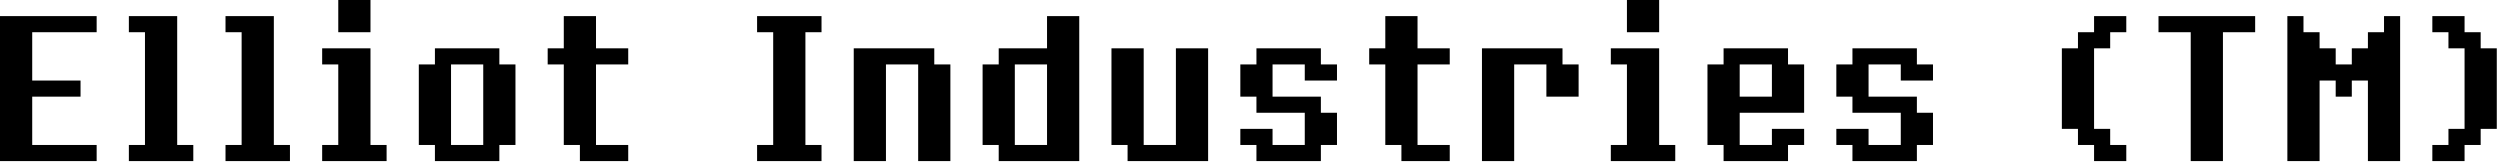
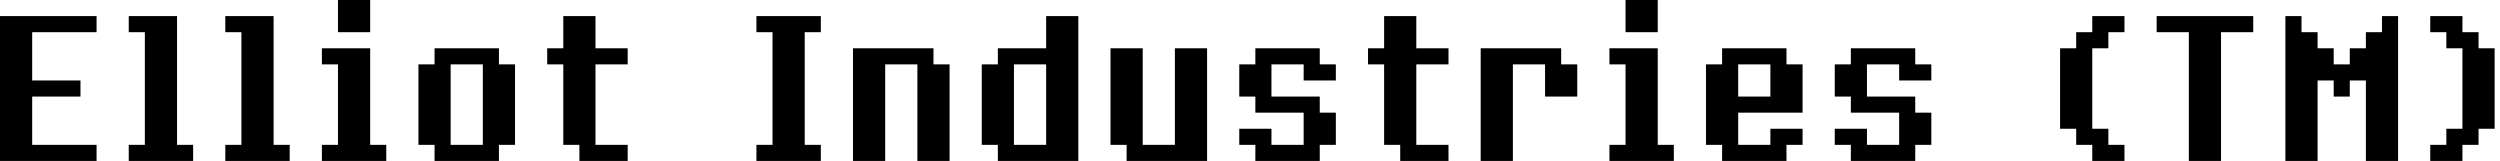
- <svg xmlns="http://www.w3.org/2000/svg" width="291pt" height="19pt" viewBox="0 0 291 19">
-   <g id="fontsvg1641296181310" stroke-linecap="round" fill-rule="evenodd" fill="#000000">
-     <path d="M 270 18.75 L 266.25 18.75 L 266.25 1.875 L 268.125 1.875 L 268.125 3.75 L 270 3.75 L 270 5.625 L 271.875 5.625 L 271.875 7.5 L 273.75 7.5 L 273.75 5.625 L 275.625 5.625 L 275.625 3.75 L 277.5 3.75 L 277.5 1.875 L 279.375 1.875 L 279.375 18.75 L 275.625 18.75 L 275.625 9.375 L 273.75 9.375 L 273.75 11.25 L 271.875 11.25 L 271.875 9.375 L 270 9.375 L 270 18.75 Z M 153.75 18.75 L 146.25 18.75 L 146.25 16.875 L 144.375 16.875 L 144.375 15 L 148.125 15 L 148.125 16.875 L 151.875 16.875 L 151.875 13.125 L 146.25 13.125 L 146.25 11.25 L 144.375 11.25 L 144.375 7.5 L 146.25 7.5 L 146.25 5.625 L 153.75 5.625 L 153.75 7.5 L 155.625 7.5 L 155.625 9.375 L 151.875 9.375 L 151.875 7.5 L 148.125 7.5 L 148.125 11.25 L 153.75 11.25 L 153.75 13.125 L 155.625 13.125 L 155.625 16.875 L 153.75 16.875 L 153.75 18.75 Z M 223.125 18.75 L 215.625 18.75 L 215.625 16.875 L 213.75 16.875 L 213.75 15 L 217.5 15 L 217.5 16.875 L 221.25 16.875 L 221.25 13.125 L 215.625 13.125 L 215.625 11.25 L 213.75 11.25 L 213.75 7.5 L 215.625 7.5 L 215.625 5.625 L 223.125 5.625 L 223.125 7.5 L 225 7.5 L 225 9.375 L 221.25 9.375 L 221.25 7.5 L 217.5 7.5 L 217.5 11.25 L 223.125 11.25 L 223.125 13.125 L 225 13.125 L 225 16.875 L 223.125 16.875 L 223.125 18.75 Z M 11.25 18.75 L 0 18.75 L 0 1.875 L 11.25 1.875 L 11.25 3.75 L 3.75 3.75 L 3.75 9.375 L 9.375 9.375 L 9.375 11.25 L 3.75 11.25 L 3.75 16.875 L 11.25 16.875 L 11.25 18.75 Z M 103.125 18.75 L 99.375 18.75 L 99.375 5.625 L 108.75 5.625 L 108.75 7.5 L 110.625 7.5 L 110.625 18.75 L 106.875 18.75 L 106.875 7.5 L 103.125 7.5 L 103.125 18.75 Z M 140.625 18.75 L 131.25 18.75 L 131.25 16.875 L 129.375 16.875 L 129.375 5.625 L 133.125 5.625 L 133.125 16.875 L 136.875 16.875 L 136.875 5.625 L 140.625 5.625 L 140.625 18.75 Z M 208.125 18.75 L 200.625 18.75 L 200.625 16.875 L 198.75 16.875 L 198.75 7.5 L 200.625 7.5 L 200.625 5.625 L 208.125 5.625 L 208.125 7.5 L 210 7.5 L 210 13.125 L 202.5 13.125 L 202.5 16.875 L 206.25 16.875 L 206.25 15 L 210 15 L 210 16.875 L 208.125 16.875 L 208.125 18.75 Z M 73.125 18.75 L 67.5 18.75 L 67.5 16.875 L 65.625 16.875 L 65.625 7.5 L 63.75 7.5 L 63.75 5.625 L 65.625 5.625 L 65.625 1.875 L 69.375 1.875 L 69.375 5.625 L 73.125 5.625 L 73.125 7.5 L 69.375 7.5 L 69.375 16.875 L 73.125 16.875 L 73.125 18.75 Z M 168.75 18.75 L 163.125 18.75 L 163.125 16.875 L 161.25 16.875 L 161.25 7.5 L 159.375 7.5 L 159.375 5.625 L 161.25 5.625 L 161.25 1.875 L 165 1.875 L 165 5.625 L 168.75 5.625 L 168.75 7.5 L 165 7.5 L 165 16.875 L 168.75 16.875 L 168.75 18.75 Z M 95.625 18.75 L 88.125 18.75 L 88.125 16.875 L 90 16.875 L 90 3.75 L 88.125 3.75 L 88.125 1.875 L 95.625 1.875 L 95.625 3.75 L 93.75 3.75 L 93.75 16.875 L 95.625 16.875 L 95.625 18.75 Z M 125.625 18.75 L 116.25 18.75 L 116.25 16.875 L 114.375 16.875 L 114.375 7.5 L 116.25 7.5 L 116.25 5.625 L 121.875 5.625 L 121.875 1.875 L 125.625 1.875 L 125.625 18.75 Z M 176.25 18.75 L 172.5 18.75 L 172.5 5.625 L 181.875 5.625 L 181.875 7.5 L 183.75 7.5 L 183.75 11.25 L 180 11.25 L 180 7.5 L 176.25 7.5 L 176.25 18.75 Z M 247.5 18.75 L 243.75 18.75 L 243.75 16.875 L 241.875 16.875 L 241.875 15 L 240 15 L 240 5.625 L 241.875 5.625 L 241.875 3.75 L 243.75 3.75 L 243.75 1.875 L 247.5 1.875 L 247.5 3.75 L 245.625 3.75 L 245.625 5.625 L 243.75 5.625 L 243.75 15 L 245.625 15 L 245.625 16.875 L 247.5 16.875 L 247.5 18.75 Z M 258.75 18.75 L 255 18.75 L 255 3.75 L 251.25 3.75 L 251.25 1.875 L 262.5 1.875 L 262.5 3.75 L 258.75 3.75 L 258.75 18.75 Z M 286.875 18.75 L 283.125 18.75 L 283.125 16.875 L 285 16.875 L 285 15 L 286.875 15 L 286.875 5.625 L 285 5.625 L 285 3.75 L 283.125 3.75 L 283.125 1.875 L 286.875 1.875 L 286.875 3.75 L 288.75 3.75 L 288.75 5.625 L 290.625 5.625 L 290.625 15 L 288.75 15 L 288.75 16.875 L 286.875 16.875 L 286.875 18.75 Z M 22.5 18.75 L 15 18.75 L 15 16.875 L 16.875 16.875 L 16.875 3.75 L 15 3.75 L 15 1.875 L 20.625 1.875 L 20.625 16.875 L 22.5 16.875 L 22.5 18.75 Z M 33.75 18.75 L 26.25 18.75 L 26.25 16.875 L 28.125 16.875 L 28.125 3.75 L 26.25 3.75 L 26.25 1.875 L 31.875 1.875 L 31.875 16.875 L 33.75 16.875 L 33.75 18.75 Z M 58.125 18.75 L 50.625 18.75 L 50.625 16.875 L 48.75 16.875 L 48.75 7.5 L 50.625 7.5 L 50.625 5.625 L 58.125 5.625 L 58.125 7.5 L 60 7.5 L 60 16.875 L 58.125 16.875 L 58.125 18.75 Z M 45 18.75 L 37.5 18.75 L 37.5 16.875 L 39.375 16.875 L 39.375 7.5 L 37.5 7.5 L 37.5 5.625 L 43.125 5.625 L 43.125 16.875 L 45 16.875 L 45 18.75 Z M 195 18.75 L 187.5 18.75 L 187.5 16.875 L 189.375 16.875 L 189.375 7.5 L 187.5 7.5 L 187.5 5.625 L 193.125 5.625 L 193.125 16.875 L 195 16.875 L 195 18.75 Z M 52.5 16.875 L 56.25 16.875 L 56.25 7.5 L 52.5 7.5 L 52.5 16.875 Z M 118.125 16.875 L 121.875 16.875 L 121.875 7.5 L 118.125 7.5 L 118.125 16.875 Z M 43.125 3.75 L 39.375 3.75 L 39.375 0 L 43.125 0 L 43.125 3.75 Z M 193.125 3.75 L 189.375 3.75 L 189.375 0 L 193.125 0 L 193.125 3.75 Z M 202.5 11.25 L 206.25 11.25 L 206.25 7.5 L 202.5 7.5 L 202.5 11.25 Z" vector-effect="non-scaling-stroke" />
+ <svg xmlns="http://www.w3.org/2000/svg" width="233pt" height="15pt" viewBox="0 0 233 15">
+   <g id="fontsvg1641296278965" stroke-linecap="round" fill-rule="evenodd" fill="#000000">
+     <path d="M 216 15 L 213 15 L 213 1.5 L 214.5 1.5 L 214.5 3 L 216 3 L 216 4.5 L 217.5 4.5 L 217.5 6 L 219 6 L 219 4.5 L 220.5 4.5 L 220.5 3 L 222 3 L 222 1.5 L 223.5 1.5 L 223.5 15 L 220.5 15 L 220.5 7.5 L 219 7.5 L 219 9 L 217.5 9 L 217.5 7.5 L 216 7.5 L 216 15 Z M 123 15 L 117 15 L 117 13.5 L 115.5 13.5 L 115.5 12 L 118.5 12 L 118.5 13.5 L 121.5 13.5 L 121.5 10.5 L 117 10.5 L 117 9 L 115.5 9 L 115.5 6 L 117 6 L 117 4.5 L 123 4.5 L 123 6 L 124.5 6 L 124.5 7.5 L 121.5 7.5 L 121.5 6 L 118.5 6 L 118.5 9 L 123 9 L 123 10.5 L 124.5 10.5 L 124.5 13.5 L 123 13.5 L 123 15 Z M 178.5 15 L 172.5 15 L 172.5 13.5 L 171 13.5 L 171 12 L 174 12 L 174 13.5 L 177 13.5 L 177 10.5 L 172.5 10.5 L 172.5 9 L 171 9 L 171 6 L 172.5 6 L 172.5 4.5 L 178.5 4.5 L 178.5 6 L 180 6 L 180 7.5 L 177 7.5 L 177 6 L 174 6 L 174 9 L 178.5 9 L 178.5 10.5 L 180 10.5 L 180 13.5 L 178.5 13.5 L 178.5 15 Z M 9 15 L 0 15 L 0 1.5 L 9 1.5 L 9 3 L 3 3 L 3 7.5 L 7.5 7.5 L 7.5 9 L 3 9 L 3 13.5 L 9 13.5 L 9 15 Z M 82.5 15 L 79.5 15 L 79.5 4.5 L 87 4.5 L 87 6 L 88.5 6 L 88.5 15 L 85.5 15 L 85.5 6 L 82.5 6 L 82.5 15 Z M 112.5 15 L 105 15 L 105 13.5 L 103.5 13.5 L 103.5 4.5 L 106.5 4.5 L 106.5 13.5 L 109.5 13.5 L 109.5 4.5 L 112.5 4.5 L 112.5 15 Z M 166.5 15 L 160.5 15 L 160.5 13.5 L 159 13.5 L 159 6 L 160.5 6 L 160.5 4.5 L 166.5 4.5 L 166.5 6 L 168 6 L 168 10.5 L 162 10.5 L 162 13.5 L 165 13.5 L 165 12 L 168 12 L 168 13.5 L 166.5 13.5 L 166.5 15 Z M 58.5 15 L 54 15 L 54 13.5 L 52.5 13.5 L 52.5 6 L 51 6 L 51 4.5 L 52.5 4.5 L 52.5 1.5 L 55.5 1.5 L 55.5 4.5 L 58.5 4.5 L 58.5 6 L 55.5 6 L 55.5 13.5 L 58.5 13.5 L 58.5 15 Z M 135 15 L 130.5 15 L 130.5 13.5 L 129 13.5 L 129 6 L 127.5 6 L 127.5 4.5 L 129 4.5 L 129 1.5 L 132 1.5 L 132 4.5 L 135 4.5 L 135 6 L 132 6 L 132 13.5 L 135 13.5 L 135 15 Z M 76.5 15 L 70.5 15 L 70.5 13.5 L 72 13.5 L 72 3 L 70.5 3 L 70.5 1.5 L 76.5 1.5 L 76.5 3 L 75 3 L 75 13.5 L 76.5 13.5 L 76.5 15 Z M 100.5 15 L 93 15 L 93 13.5 L 91.5 13.5 L 91.5 6 L 93 6 L 93 4.5 L 97.5 4.5 L 97.5 1.5 L 100.5 1.5 L 100.5 15 Z M 141 15 L 138 15 L 138 4.5 L 145.5 4.5 L 145.5 6 L 147 6 L 147 9 L 144 9 L 144 6 L 141 6 L 141 15 Z M 198 15 L 195 15 L 195 13.5 L 193.5 13.5 L 193.5 12 L 192 12 L 192 4.5 L 193.5 4.5 L 193.5 3 L 195 3 L 195 1.5 L 198 1.5 L 198 3 L 196.5 3 L 196.5 4.5 L 195 4.5 L 195 12 L 196.5 12 L 196.5 13.5 L 198 13.5 L 198 15 Z M 207 15 L 204 15 L 204 3 L 201 3 L 201 1.5 L 210 1.5 L 210 3 L 207 3 L 207 15 Z M 229.5 15 L 226.5 15 L 226.5 13.5 L 228 13.5 L 228 12 L 229.5 12 L 229.5 4.5 L 228 4.5 L 228 3 L 226.5 3 L 226.5 1.5 L 229.5 1.5 L 229.5 3 L 231 3 L 231 4.5 L 232.5 4.5 L 232.5 12 L 231 12 L 231 13.5 L 229.5 13.5 L 229.5 15 Z M 18 15 L 12 15 L 12 13.5 L 13.5 13.5 L 13.5 3 L 12 3 L 12 1.5 L 16.5 1.5 L 16.5 13.5 L 18 13.5 L 18 15 Z M 27 15 L 21 15 L 21 13.5 L 22.5 13.5 L 22.5 3 L 21 3 L 21 1.5 L 25.5 1.5 L 25.5 13.5 L 27 13.5 L 27 15 Z M 46.5 15 L 40.5 15 L 40.5 13.5 L 39 13.5 L 39 6 L 40.5 6 L 40.5 4.5 L 46.5 4.5 L 46.5 6 L 48 6 L 48 13.5 L 46.5 13.5 L 46.5 15 Z M 36 15 L 30 15 L 30 13.5 L 31.5 13.5 L 31.5 6 L 30 6 L 30 4.5 L 34.5 4.5 L 34.5 13.5 L 36 13.5 L 36 15 Z M 156 15 L 150 15 L 150 13.5 L 151.5 13.5 L 151.5 6 L 150 6 L 150 4.5 L 154.5 4.5 L 154.5 13.5 L 156 13.5 L 156 15 Z M 42 13.5 L 45 13.5 L 45 6 L 42 6 L 42 13.5 Z M 94.5 13.5 L 97.5 13.5 L 97.5 6 L 94.5 6 L 94.5 13.5 Z M 34.5 3 L 31.5 3 L 31.5 0 L 34.5 0 L 34.5 3 Z M 154.5 3 L 151.5 3 L 151.5 0 L 154.5 0 L 154.5 3 Z M 162 9 L 165 9 L 165 6 L 162 6 L 162 9 Z" vector-effect="non-scaling-stroke" />
  </g>
</svg>
